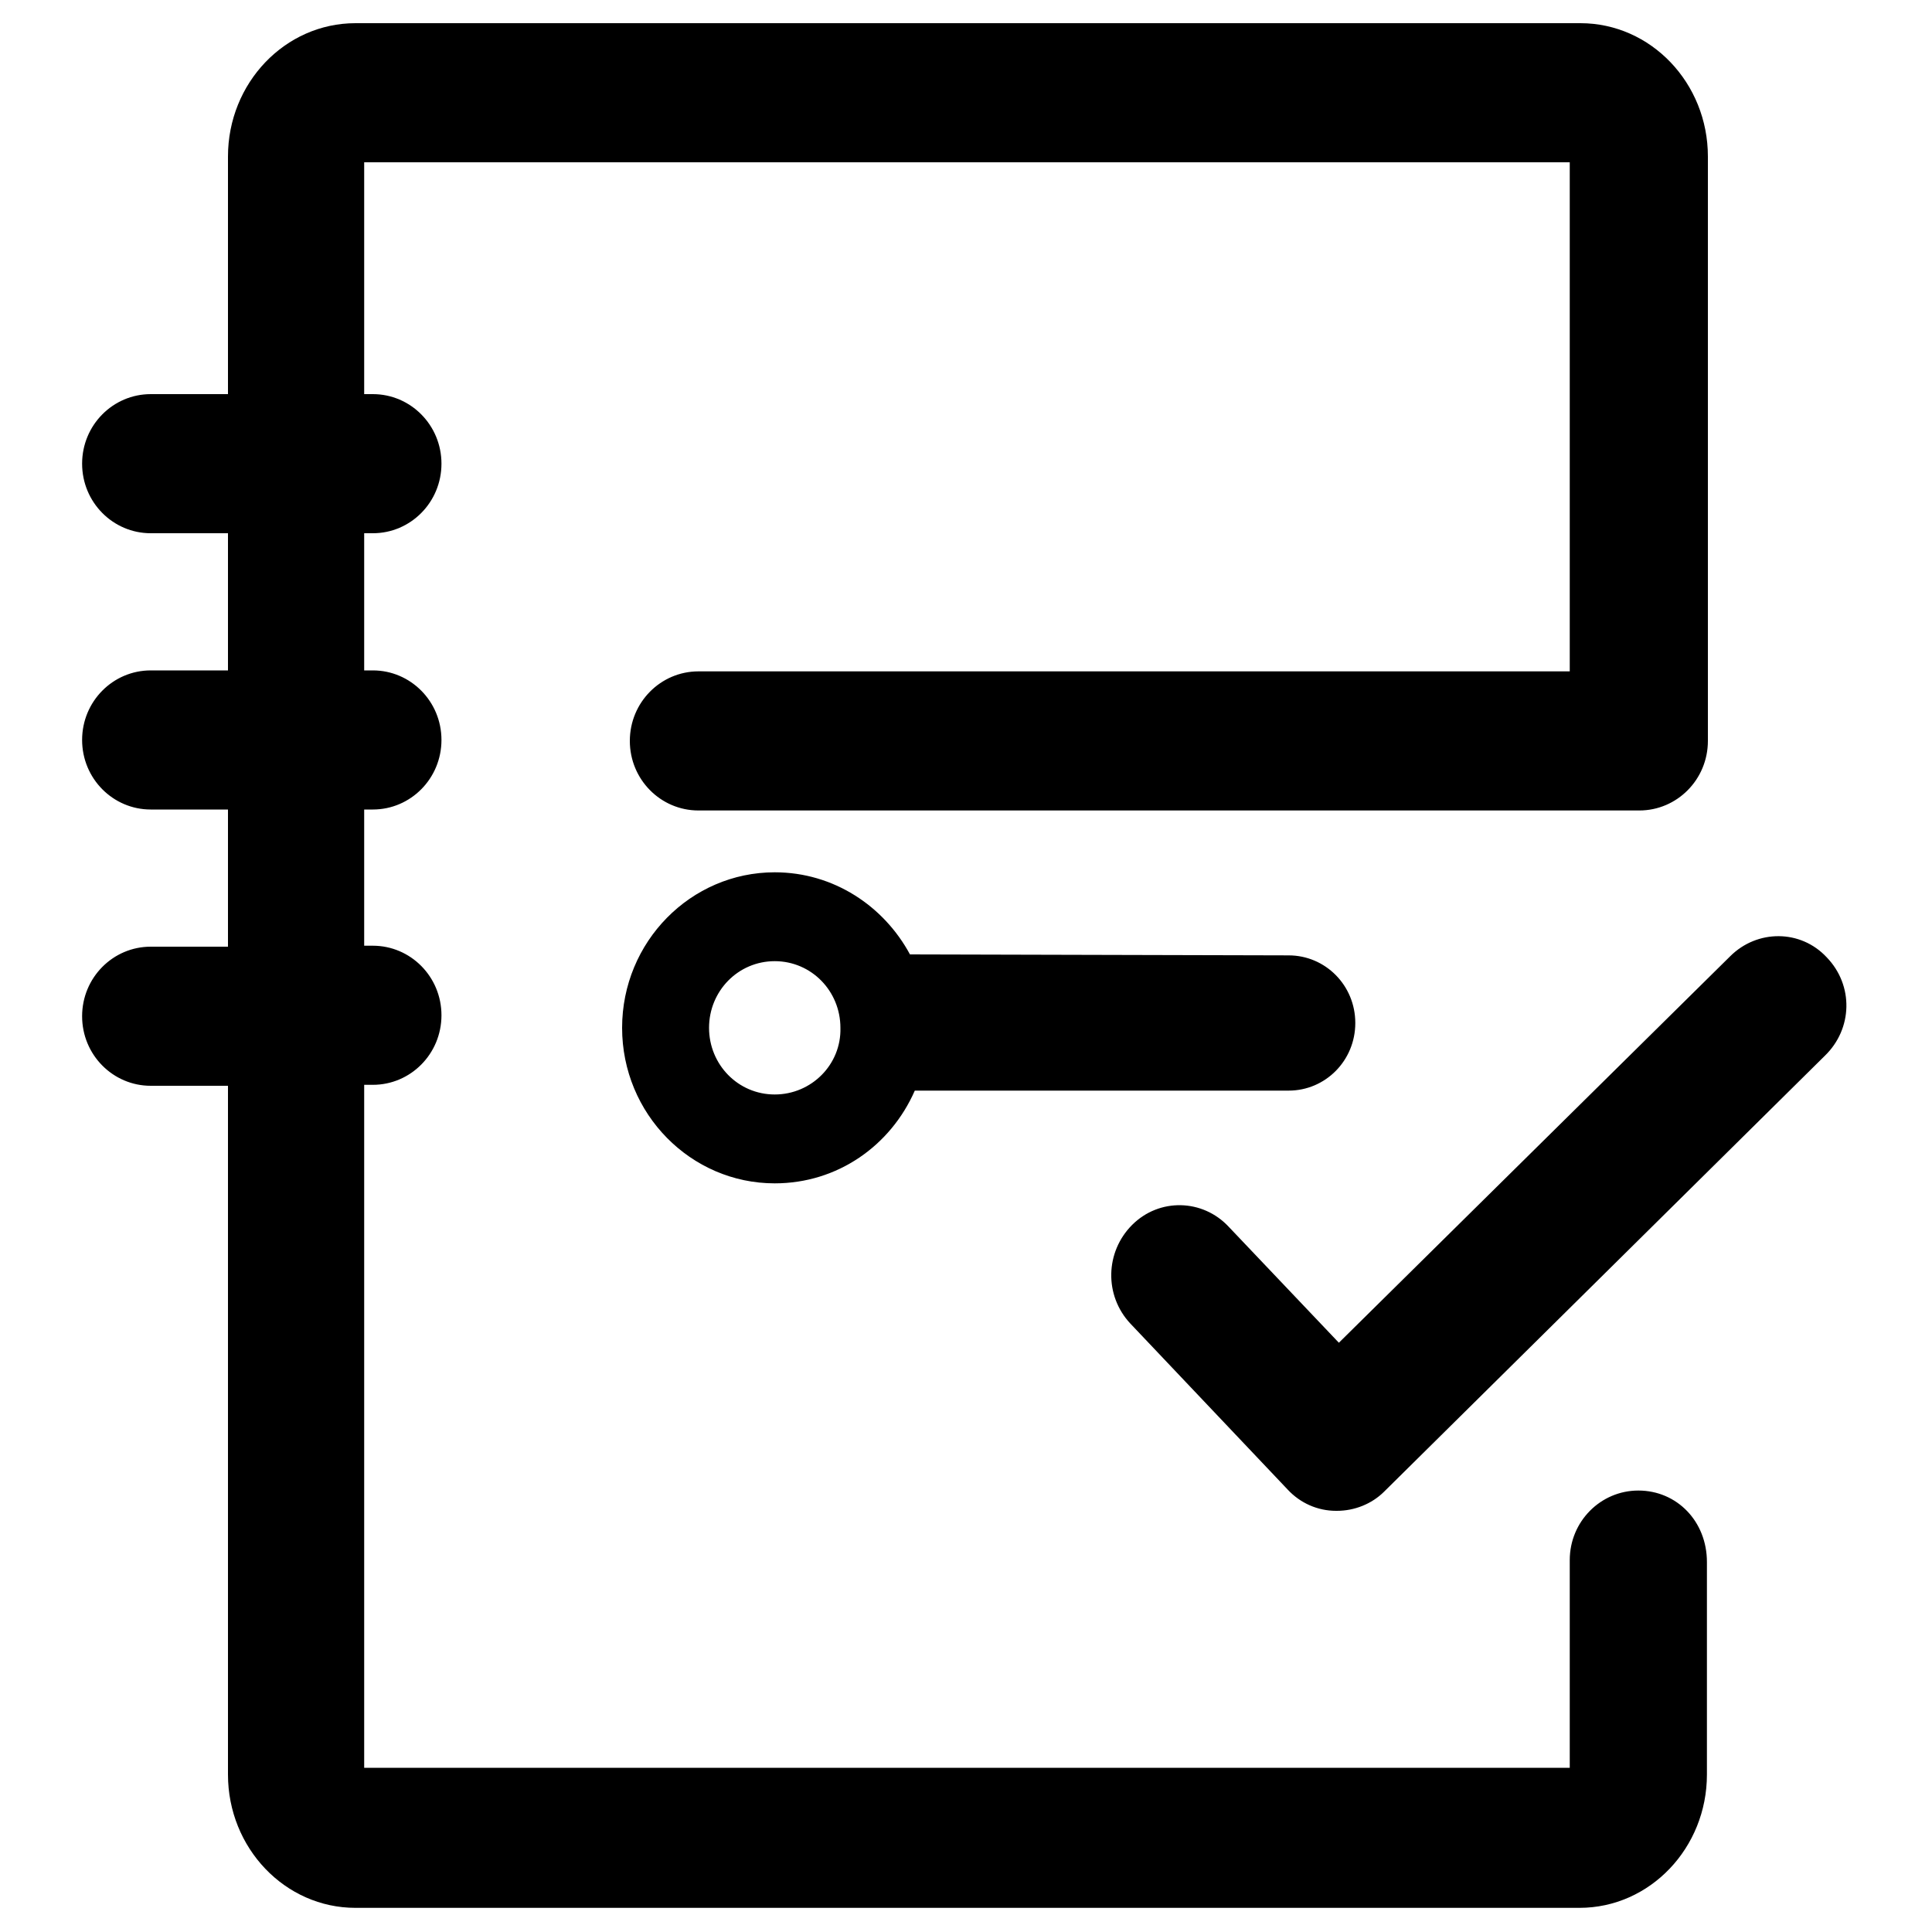
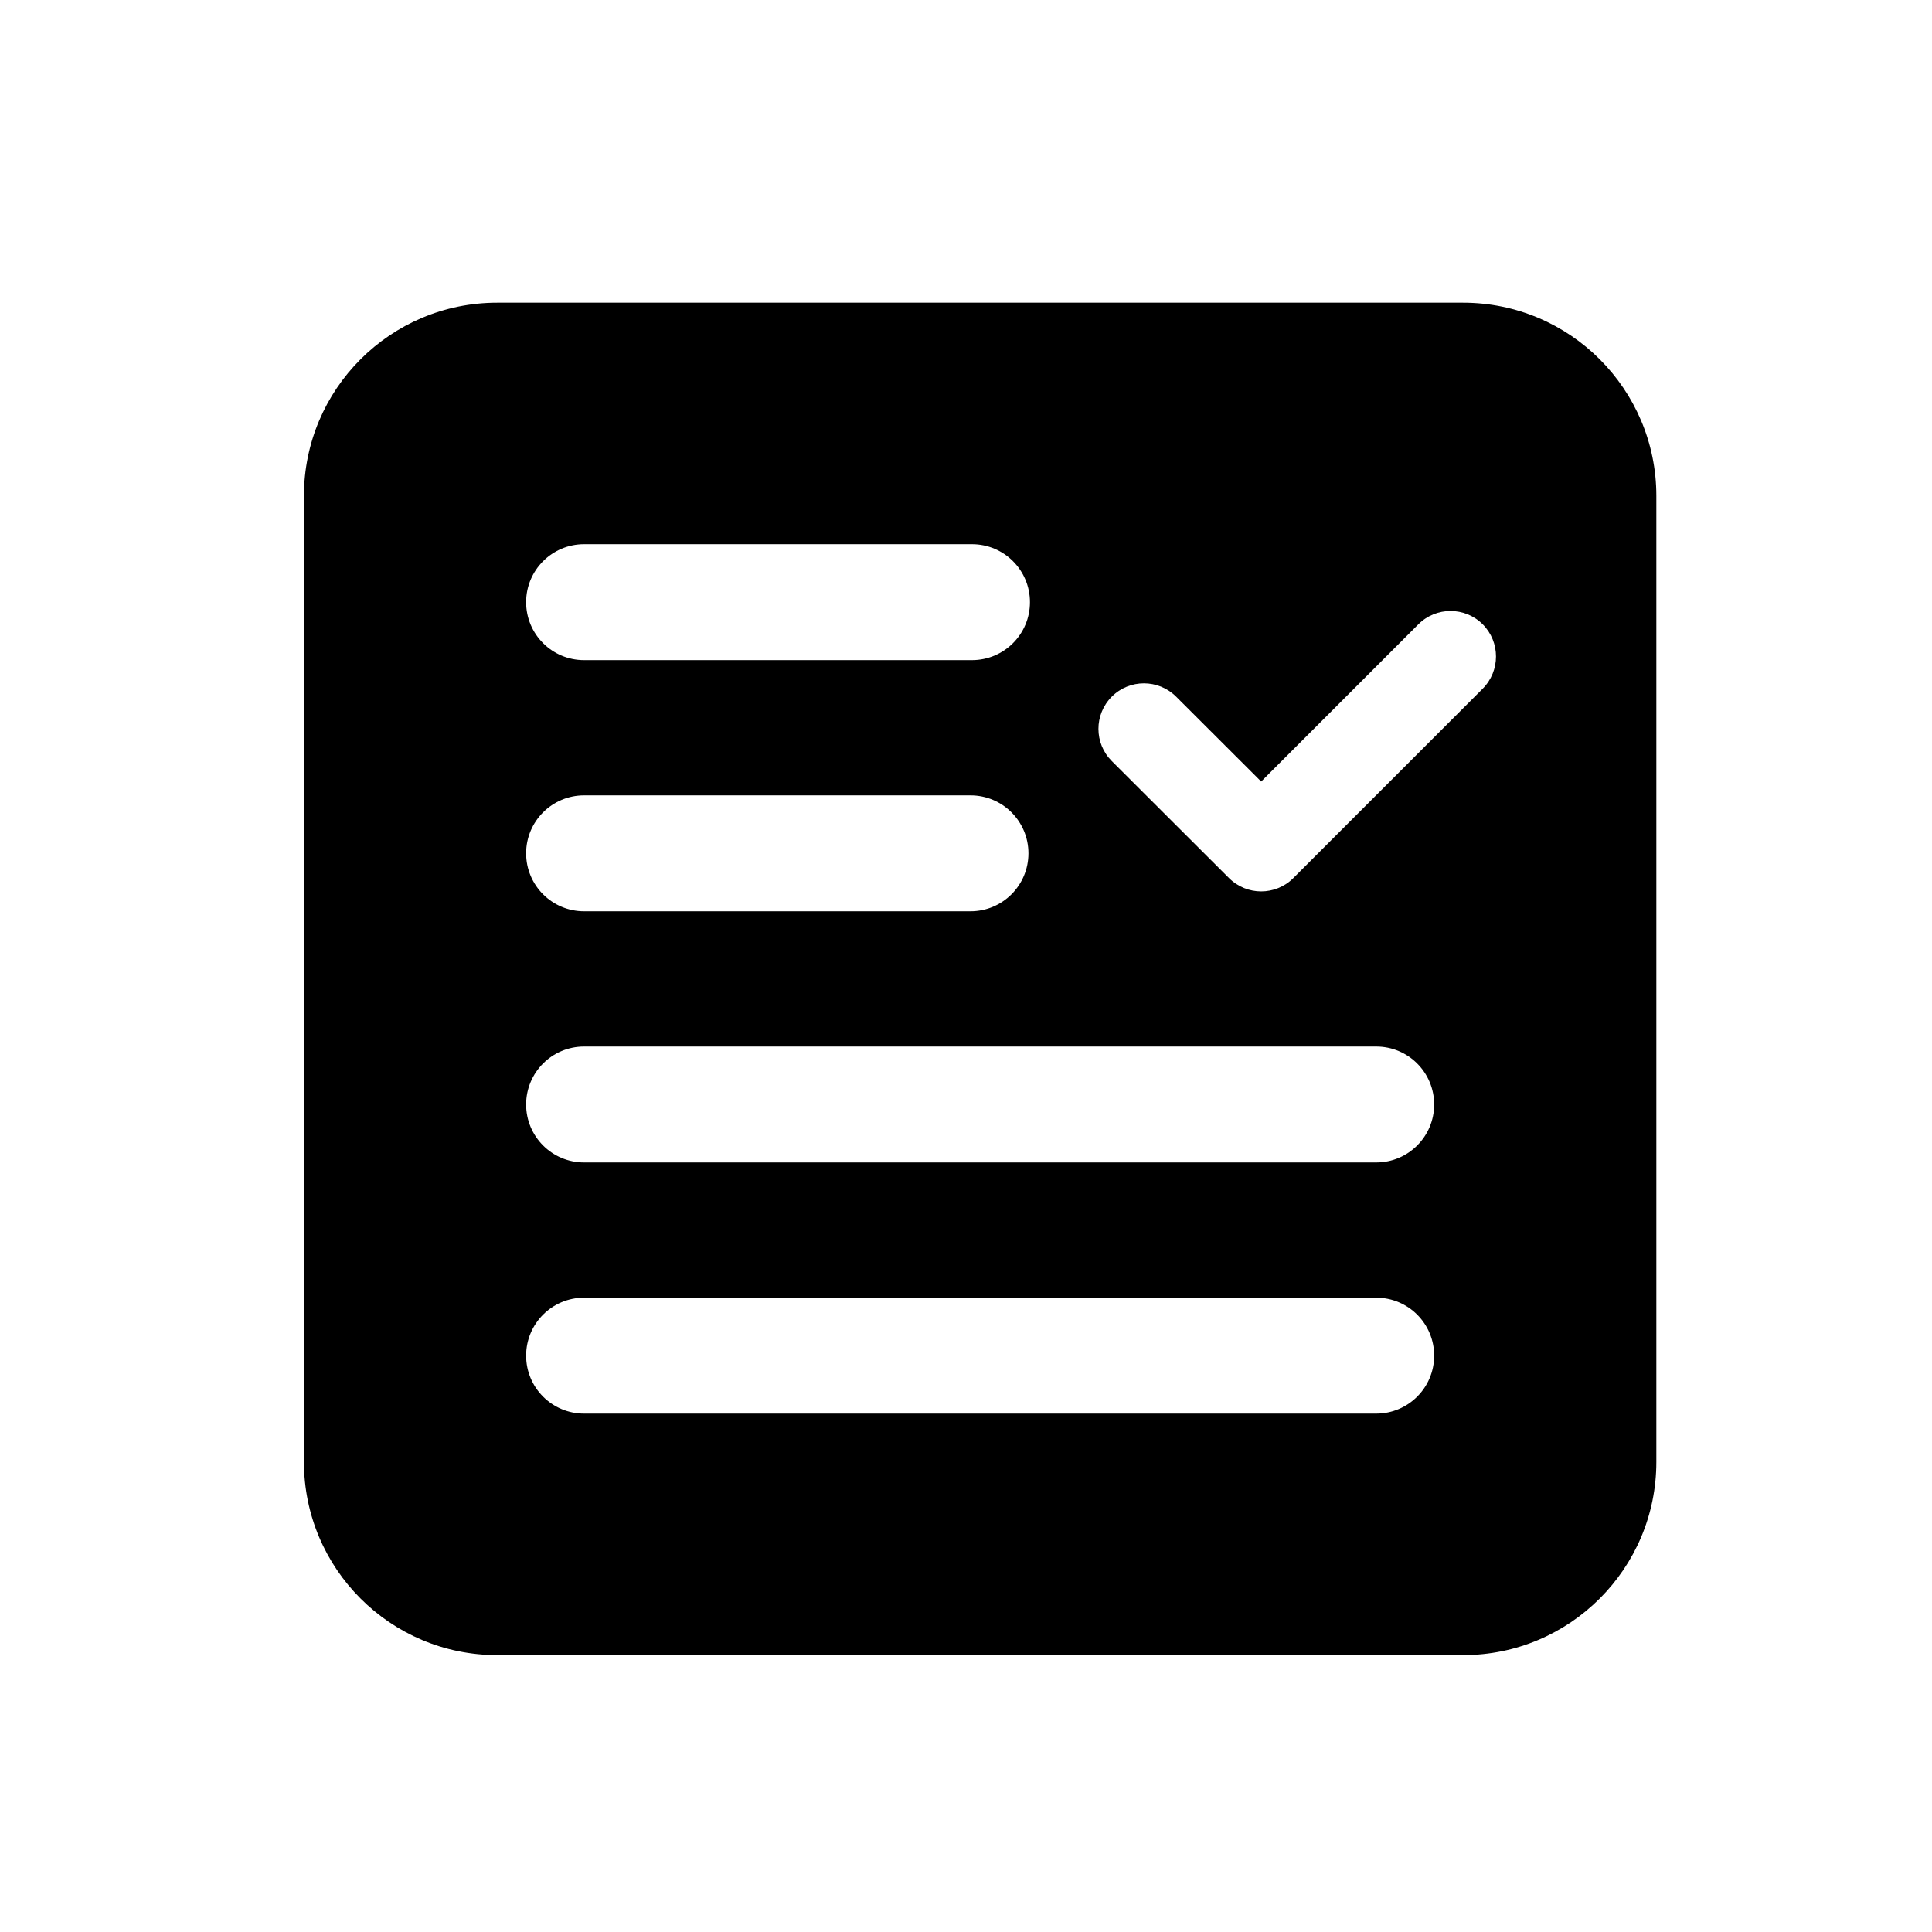
- <svg xmlns="http://www.w3.org/2000/svg" t="1553065324360" class="icon" style="" viewBox="0 0 1024 1024" version="1.1" p-id="3294" width="200" height="200">
-   <defs>
-     <style type="text/css" />
-   </defs>
-   <path d="M868.352 790.016c-19.968 0-36.352 16.384-36.352 36.864V936.96H193.024v-361.984h4.608c19.968 0 36.352-16.384 36.352-36.864s-16.384-36.864-36.352-36.864h-4.608V429.056h4.608c19.968 0 36.352-16.384 36.352-36.864s-16.384-36.864-36.352-36.864h-4.608V282.624h4.608c19.968 0 36.352-16.384 36.352-36.864s-16.384-36.864-36.352-36.864h-4.608v-122.88h638.976v269.824H370.176c-19.968 0-36.352 16.384-36.352 36.864s16.384 36.864 36.352 36.864h498.688c19.968 0 36.352-16.384 36.352-36.864V82.944c0-38.912-30.208-70.656-67.584-70.656H188.416c-37.376 0-67.584 31.744-67.584 70.656v125.952h-40.96c-19.968 0-36.352 16.384-36.352 36.864s16.384 36.864 36.352 36.864h40.96v72.704h-40.96c-19.968 0-36.352 16.384-36.352 36.864s16.384 36.864 36.352 36.864h40.96V501.76h-40.96c-19.968 0-36.352 16.384-36.352 36.864s16.384 36.864 36.352 36.864h40.96v365.056c0 38.912 30.208 70.656 67.584 70.656h648.704c37.376 0 67.584-31.744 67.584-70.656v-112.64c0-21.504-15.872-37.888-36.352-37.888zM482.304 505.856c-13.824-25.6-40.448-43.52-71.68-43.52-44.544 0-80.896 36.864-80.896 82.432s36.352 82.432 80.896 82.432c33.28 0 61.44-19.968 74.24-49.152h198.144c19.456 0 35.328-15.872 35.328-35.84s-15.872-35.84-35.328-35.84l-200.704-0.512z m-71.68 74.24c-19.456 0-34.816-15.872-34.816-35.328 0-19.456 15.36-35.328 34.816-35.328s34.816 15.872 34.816 35.328c0.512 19.456-15.36 35.328-34.816 35.328z m557.568-72.704c-13.824-14.848-36.864-14.848-51.2-0.512l-207.36 204.8-58.368-61.44c-13.824-14.848-36.864-15.36-51.2-1.024s-14.848 37.376-1.024 52.224l83.456 88.064c6.656 7.168 15.872 11.264 25.6 11.264h0.512c9.216 0 18.432-3.584 25.088-10.24l233.472-230.912c14.848-14.336 15.36-37.376 1.024-52.224z" p-id="3295" />
+ <svg xmlns="http://www.w3.org/2000/svg" version="1.1" id="Layer_1" x="0px" y="0px" width="50px" height="50px" viewBox="-245.5 -175.5 50 50" enable-background="new -245.5 -175.5 50 50" xml:space="preserve">
+   <path d="M-207.634-167.666h-25c-2.761,0-5,2.239-5,5v25c0,2.761,2.239,5,5,5h25c2.761,0,5-2.239,5-5v-25  C-202.634-165.427-204.873-167.666-207.634-167.666z M-230.384-161.416h10.039c0.829,0,1.5,0.671,1.5,1.5s-0.671,1.5-1.5,1.5  h-10.039c-0.829,0-1.5-0.671-1.5-1.5S-231.212-161.416-230.384-161.416z M-230.384-154.916h10c0.829,0,1.5,0.671,1.5,1.5  s-0.671,1.5-1.5,1.5h-10c-0.829,0-1.5-0.671-1.5-1.5S-231.212-154.916-230.384-154.916z M-209.884-138.916h-20.5  c-0.829,0-1.5-0.671-1.5-1.5s0.671-1.5,1.5-1.5h20.5c0.829,0,1.5,0.671,1.5,1.5S-209.055-138.916-209.884-138.916z   M-209.884-145.416h-20.5c-0.829,0-1.5-0.671-1.5-1.5s0.671-1.5,1.5-1.5h20.5c0.829,0,1.5,0.671,1.5,1.5  S-209.055-145.416-209.884-145.416z M-207.128-157.677l-4.9,4.901c-0.23,0.23-0.532,0.345-0.833,0.345  c-0.301,0-0.602-0.115-0.832-0.344l-3.034-3.029c-0.46-0.459-0.461-1.205-0.001-1.666s1.205-0.46,1.666-0.001l2.201,2.197  l4.068-4.069c0.459-0.46,1.205-0.46,1.666,0C-206.669-158.883-206.669-158.138-207.128-157.677z" />
</svg>
